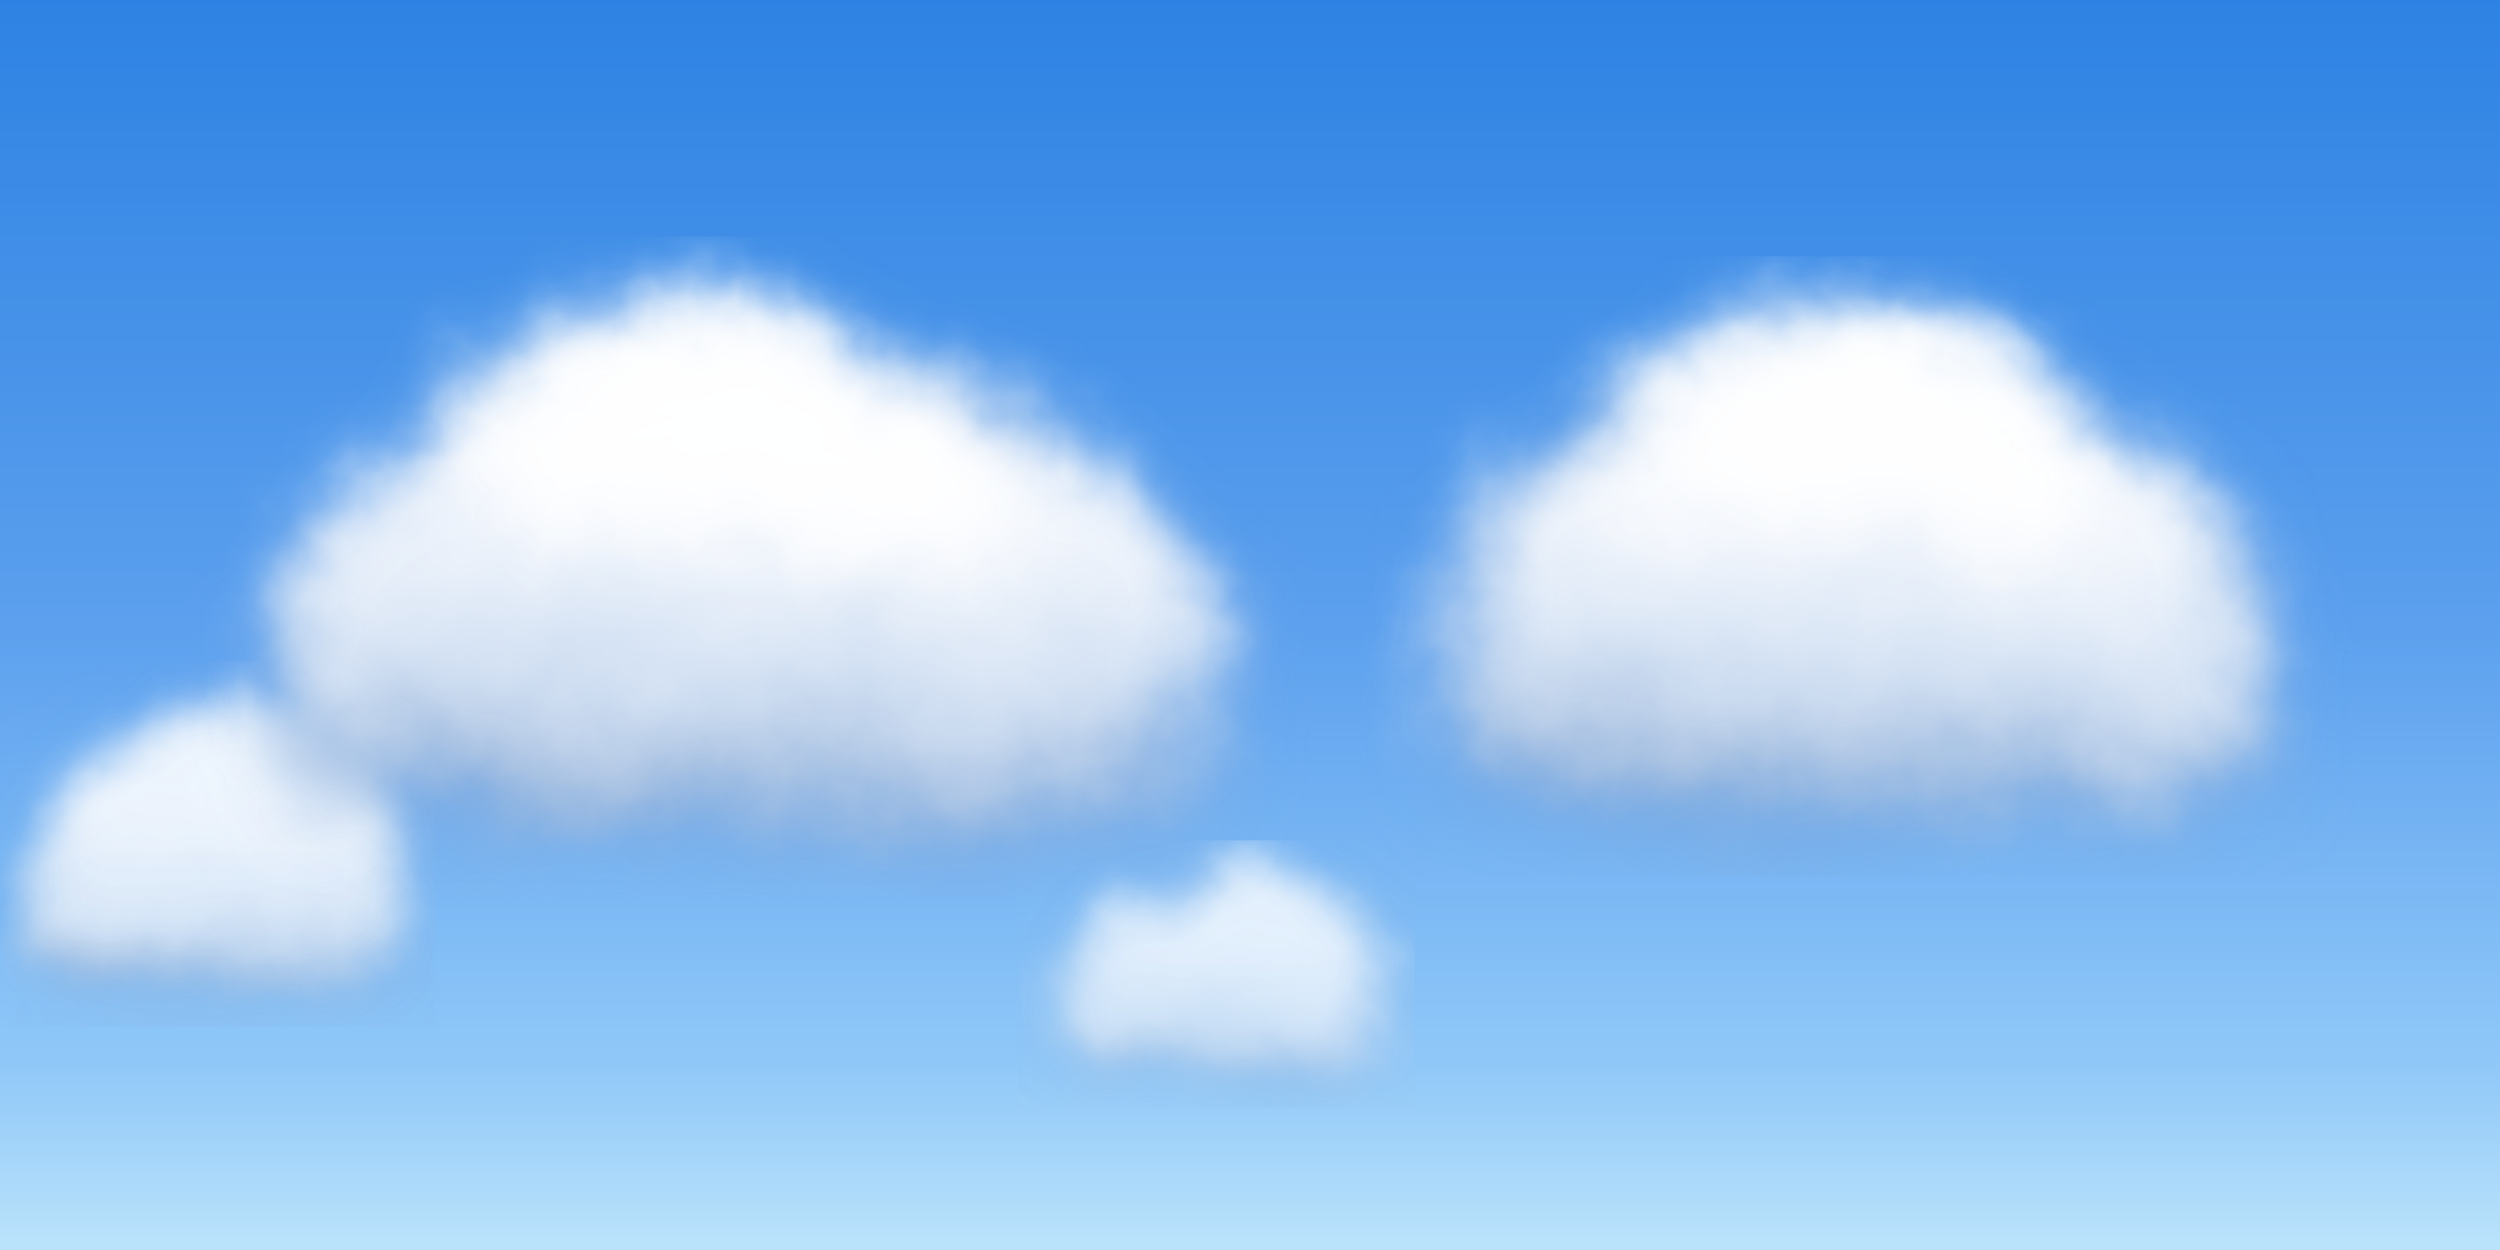
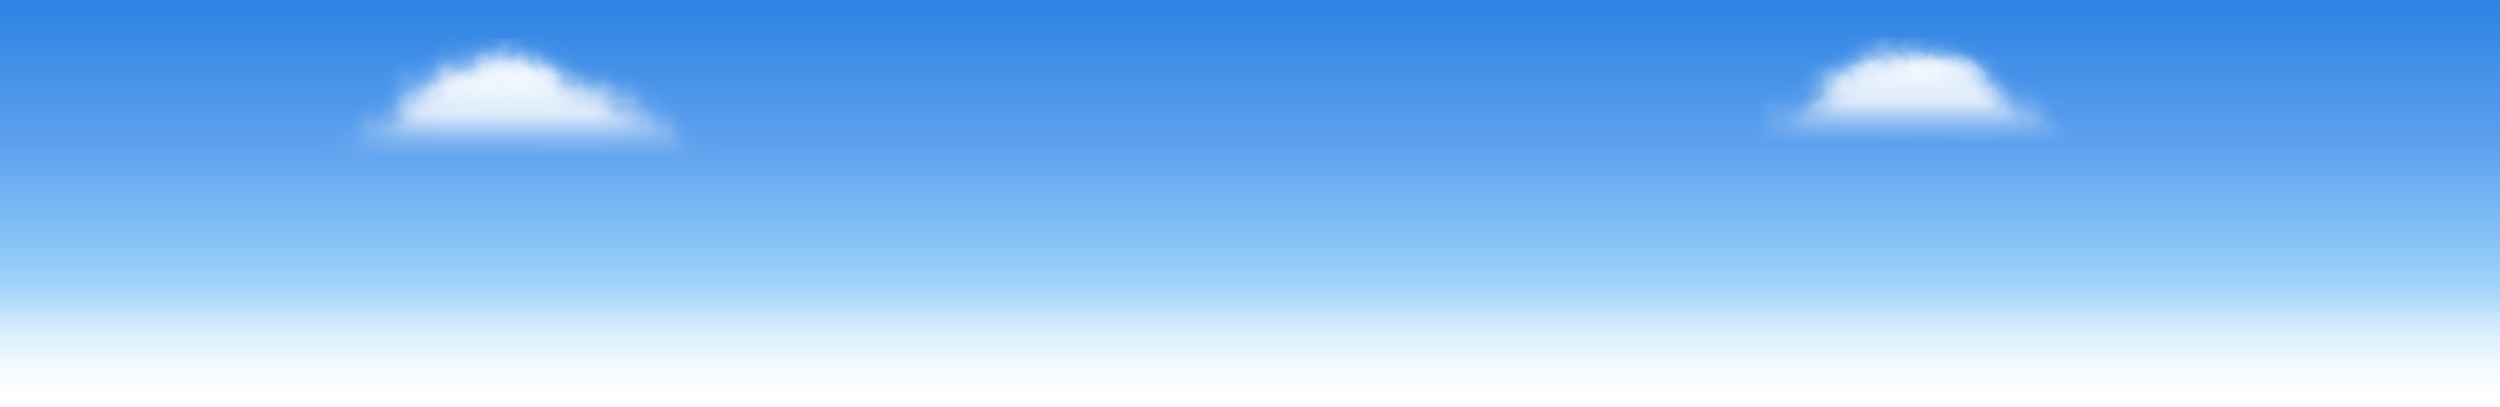
- <svg xmlns="http://www.w3.org/2000/svg" viewBox="0 0 1200 600" preserveAspectRatio="xMidYMid slice">
+ <svg xmlns="http://www.w3.org/2000/svg" viewBox="0 0 1600 260" preserveAspectRatio="xMidYMin slice">
  <defs>
    <linearGradient id="skyGrad" x1="0" y1="0" x2="0" y2="1">
      <stop offset="0%" stop-color="#2d82e3" />
-       <stop offset="50%" stop-color="#5ca0ee" />
-       <stop offset="85%" stop-color="#90c8f8" />
-       <stop offset="100%" stop-color="#bce4fb" />
+       <stop offset="35%" stop-color="#5ca0ee" />
+       <stop offset="65%" stop-color="#92cbf8" />
+       <stop offset="85%" stop-color="#d2ecfd" />
+       <stop offset="100%" stop-color="#ffffff" />
    </linearGradient>
    <linearGradient id="cloudVolumeGrad" x1="0.2" y1="0" x2="0.1" y2="1">
      <stop offset="0%" stop-color="#ffffff" />
      <stop offset="40%" stop-color="#f5f8fd" />
      <stop offset="72%" stop-color="#d4e2f4" />
      <stop offset="92%" stop-color="#adc4e2" />
      <stop offset="100%" stop-color="#9bb3d3" />
    </linearGradient>
    <linearGradient id="cloudBaseFade" x1="0" y1="0" x2="0" y2="1">
      <stop offset="0%" stop-color="#ffffff" stop-opacity="1" />
-       <stop offset="68%" stop-color="#ffffff" stop-opacity="1" />
-       <stop offset="88%" stop-color="#ffffff" stop-opacity="0.85" />
-       <stop offset="96%" stop-color="#ffffff" stop-opacity="0.35" />
+       <stop offset="58%" stop-color="#ffffff" stop-opacity="1" />
+       <stop offset="80%" stop-color="#ffffff" stop-opacity="0.8" />
+       <stop offset="92%" stop-color="#ffffff" stop-opacity="0.25" />
      <stop offset="100%" stop-color="#ffffff" stop-opacity="0" />
    </linearGradient>
    <mask id="smoothBaseMask">
-       <rect width="1200" height="600" fill="url(#cloudBaseFade)" />
+       <rect width="1600" height="260" fill="url(#cloudBaseFade)" />
    </mask>
    <filter id="cohesiveBillows" x="-30%" y="-30%" width="160%" height="160%" color-interpolation-filters="sRGB">
      <feGaussianBlur in="SourceGraphic" stdDeviation="16" result="cohesiveShape" />
      <feTurbulence type="fractalNoise" baseFrequency="0.016" numOctaves="5" seed="44" result="fineNoise" />
      <feDisplacementMap in="cohesiveShape" in2="fineNoise" scale="36" xChannelSelector="R" yChannelSelector="G" result="displaced" />
      <feGaussianBlur in="displaced" stdDeviation="1.2" />
    </filter>
    <filter id="softUnderbelly" x="-30%" y="-30%" width="160%" height="160%" color-interpolation-filters="sRGB">
      <feGaussianBlur in="SourceGraphic" stdDeviation="22" result="blur" />
      <feTurbulence type="fractalNoise" baseFrequency="0.012" numOctaves="3" seed="12" result="noise" />
      <feDisplacementMap in="blur" in2="noise" scale="32" xChannelSelector="R" yChannelSelector="G" />
    </filter>
    <filter id="distantBillows" x="-30%" y="-30%" width="160%" height="160%" color-interpolation-filters="sRGB">
      <feGaussianBlur in="SourceGraphic" stdDeviation="10" result="base" />
      <feTurbulence type="fractalNoise" baseFrequency="0.024" numOctaves="4" seed="29" result="noise" />
      <feDisplacementMap in="base" in2="noise" scale="20" xChannelSelector="R" yChannelSelector="G" />
      <feGaussianBlur stdDeviation="1" />
    </filter>
+     <linearGradient id="bottomWhiteFade" x1="0" y1="0" x2="0" y2="1">
+       <stop offset="0%" stop-color="#ffffff" stop-opacity="0" />
+       <stop offset="70%" stop-color="#ffffff" stop-opacity="0.6" />
+       <stop offset="100%" stop-color="#ffffff" stop-opacity="1" />
+     </linearGradient>
    <path id="cloud-1-path" d="       M 190,370       C 150,370 120,340 145,300       C 130,270 160,230 200,225       C 220,180 270,140 330,140       C 370,140 405,160 425,185       C 460,175 510,195 525,235       C 570,250 595,295 570,340       C 580,365 555,385 520,380       C 460,390 400,385 340,385       C 280,385 230,385 190,370 Z     " />
    <path id="cloud-2-path" d="       M 740,370       C 700,360 680,325 705,290       C 695,255 725,220 765,210       C 790,165 845,140 900,150       C 945,150 985,180 1005,210       C 1045,215 1080,245 1075,290       C 1105,325 1085,365 1045,375       C 980,380 910,380 850,380       C 800,380 765,380 740,370 Z     " />
    <path id="cloud-3-path" d="       M 30,470       C 5,460 5,430 25,410       C 20,385 45,360 75,360       C 95,335 130,335 150,355       C 175,360 195,385 185,415       C 200,440 185,470 155,470 Z     " />
    <path id="cloud-4-path" d="       M 530,510       C 505,505 500,480 520,465       C 520,445 545,430 565,435       C 580,415 615,415 630,430       C 655,435 670,455 660,480       C 670,500 655,515 635,515 Z     " />
  </defs>
-   <rect width="1200" height="600" fill="url(#skyGrad)" />
-   <g mask="url(#smoothBaseMask)" opacity="0.9">
+   <rect width="1600" height="260" fill="url(#skyGrad)" />
+   <g mask="url(#smoothBaseMask)" opacity="0.85" transform="translate(70, 75) scale(0.52) translate(-5, -335)">
    <use href="#cloud-3-path" fill="#88aedc" transform="translate(0, 8)" filter="url(#softUnderbelly)" opacity="0.6" />
    <use href="#cloud-3-path" fill="url(#cloudVolumeGrad)" filter="url(#distantBillows)" />
    <use href="#cloud-3-path" fill="#ffffff" filter="url(#distantBillows)" opacity="0.4" transform="scale(0.96) translate(5, 5)" />
  </g>
-   <g mask="url(#smoothBaseMask)" opacity="0.85">
+   <g mask="url(#smoothBaseMask)" transform="translate(210, 38) scale(0.52) translate(-120, -140)">
+     <use href="#cloud-1-path" fill="#82a9db" transform="translate(4, 18)" filter="url(#softUnderbelly)" opacity="0.75" />
+     <use href="#cloud-1-path" fill="url(#cloudVolumeGrad)" filter="url(#cohesiveBillows)" />
+     <path d="M 230,235 C 270,160 360,150 410,175 C 455,195 490,225 470,270 C 420,275 350,240 280,260 Z" fill="#ffffff" filter="url(#cohesiveBillows)" opacity="0.9" />
+   </g>
+   <g mask="url(#smoothBaseMask)" opacity="0.8" transform="translate(760, 95) scale(0.55) translate(-500, -415)">
    <use href="#cloud-4-path" fill="#8cb2df" transform="translate(0, 6)" filter="url(#softUnderbelly)" opacity="0.55" />
    <use href="#cloud-4-path" fill="url(#cloudVolumeGrad)" filter="url(#distantBillows)" />
    <use href="#cloud-4-path" fill="#ffffff" filter="url(#distantBillows)" opacity="0.35" transform="scale(0.96) translate(18, 12)" />
  </g>
-   <g mask="url(#smoothBaseMask)">
+   <g mask="url(#smoothBaseMask)" transform="translate(1120, 32) scale(0.50) translate(-680, -140)">
    <use href="#cloud-2-path" fill="#7fa6d8" transform="translate(2, 16)" filter="url(#softUnderbelly)" opacity="0.7" />
    <use href="#cloud-2-path" fill="url(#cloudVolumeGrad)" filter="url(#cohesiveBillows)" />
    <path d="M 770,220 C 820,165 890,165 935,175 C 980,185 1015,225 995,255 C 950,265 880,240 825,250 Z" fill="#ffffff" filter="url(#cohesiveBillows)" opacity="0.85" />
  </g>
-   <g mask="url(#smoothBaseMask)">
-     <use href="#cloud-1-path" fill="#82a9db" transform="translate(4, 18)" filter="url(#softUnderbelly)" opacity="0.75" />
-     <use href="#cloud-1-path" fill="url(#cloudVolumeGrad)" filter="url(#cohesiveBillows)" />
-     <path d="M 230,235 C 270,160 360,150 410,175 C 455,195 490,225 470,270 C 420,275 350,240 280,260 Z" fill="#ffffff" filter="url(#cohesiveBillows)" opacity="0.9" />
+   <g mask="url(#smoothBaseMask)" opacity="0.85" transform="translate(1440, 70) scale(0.50) translate(-5, -335)">
+     <use href="#cloud-3-path" fill="#88aedc" transform="translate(0, 8)" filter="url(#softUnderbelly)" opacity="0.6" />
+     <use href="#cloud-3-path" fill="url(#cloudVolumeGrad)" filter="url(#distantBillows)" />
+     <use href="#cloud-3-path" fill="#ffffff" filter="url(#distantBillows)" opacity="0.4" transform="scale(0.96) translate(5, 5)" />
  </g>
+   <rect y="190" width="1600" height="70" fill="url(#bottomWhiteFade)" />
+   <rect y="259" width="1600" height="1" fill="#ffffff" />
</svg>
